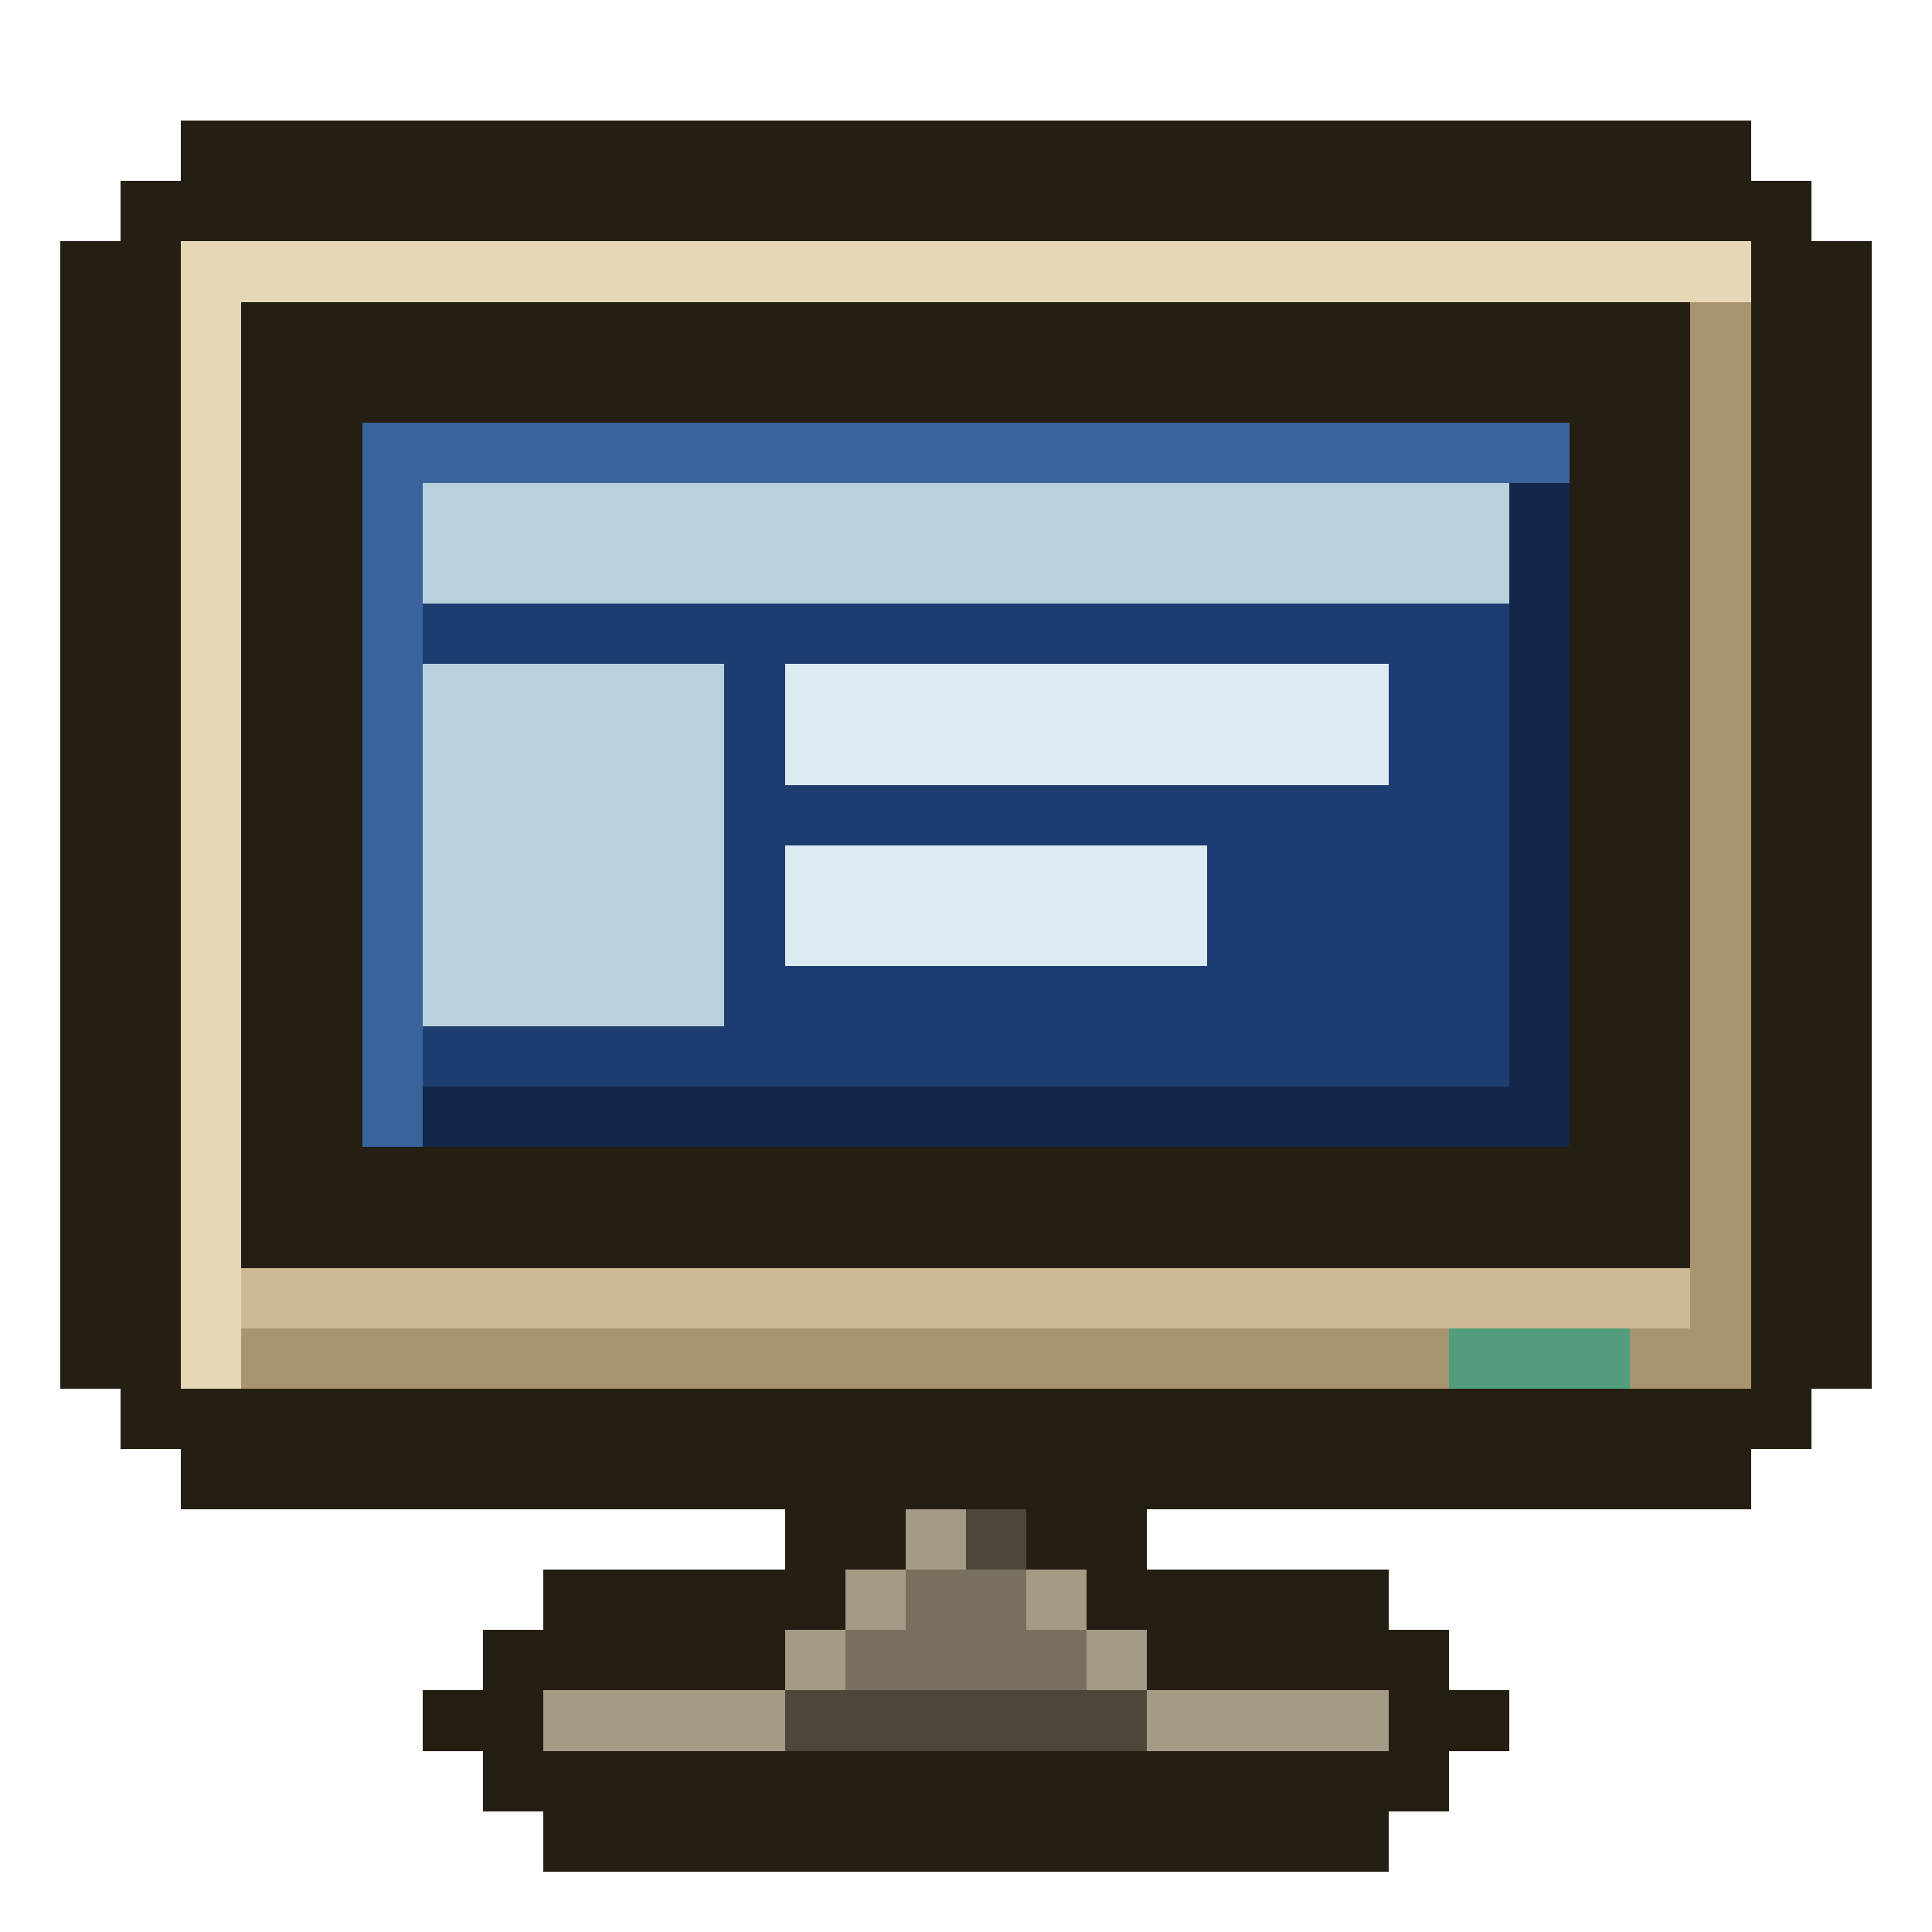
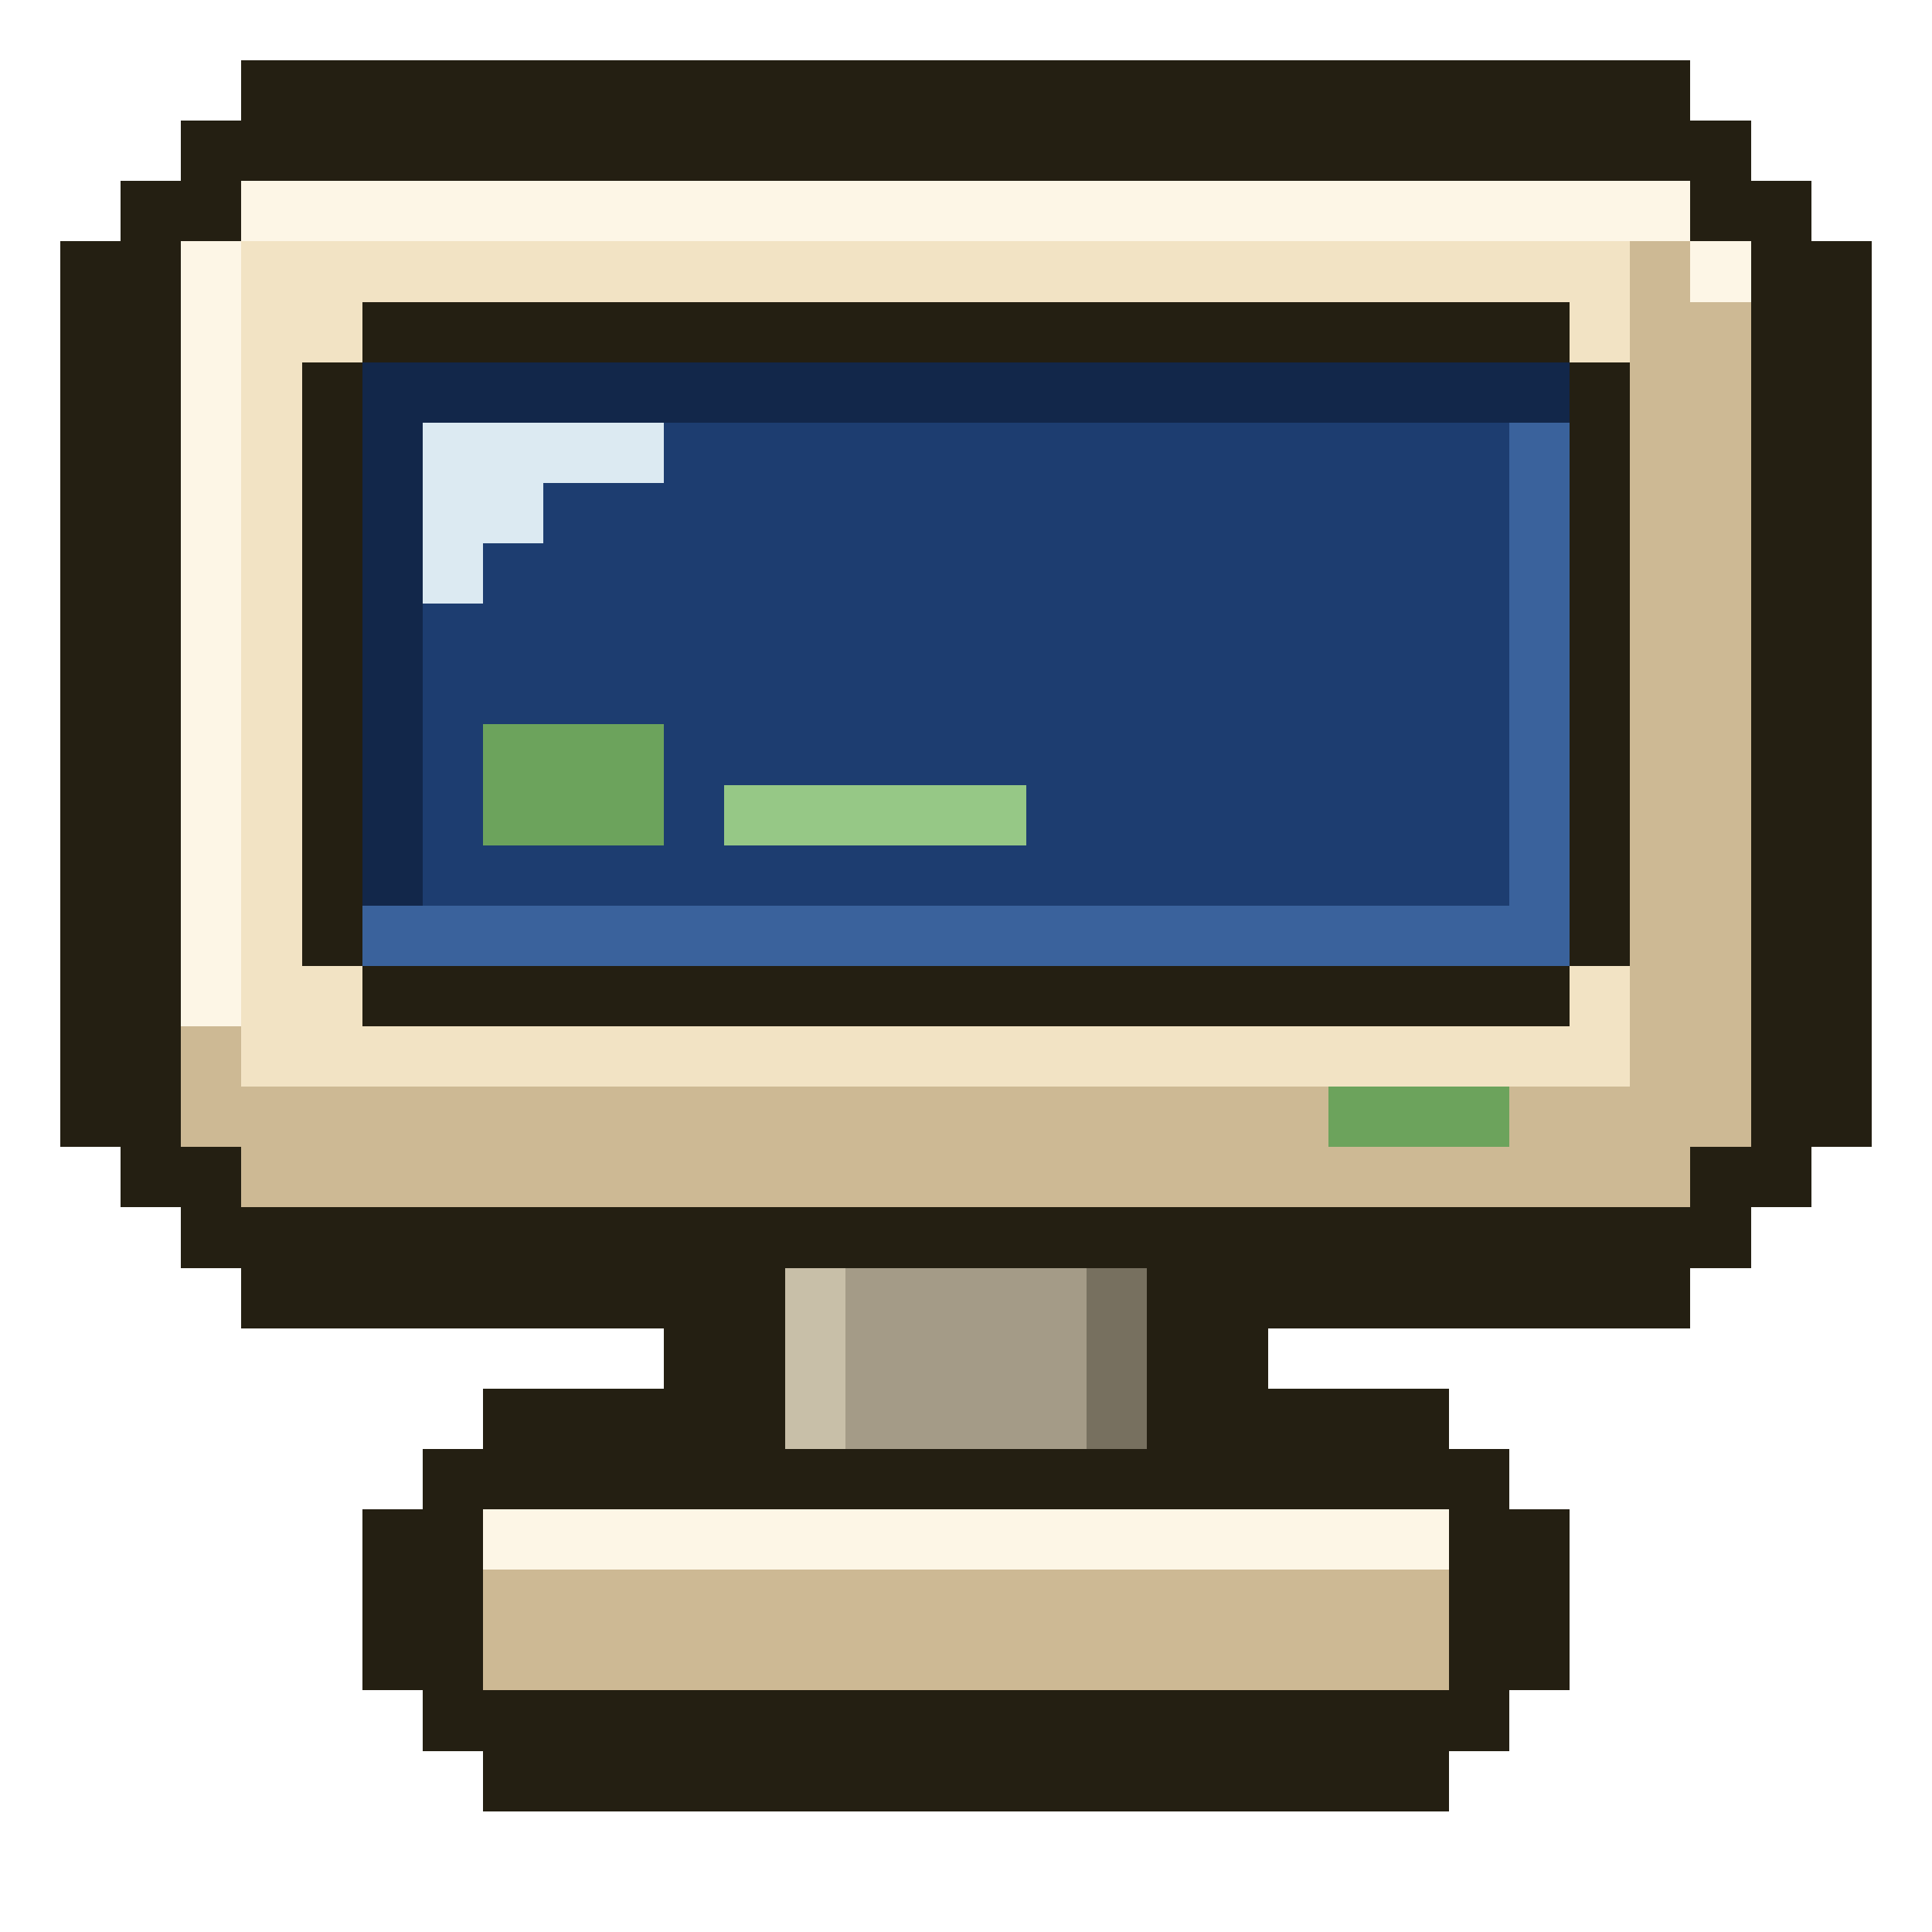
- <svg xmlns="http://www.w3.org/2000/svg" viewBox="0 0 32 32" width="32" height="32" shape-rendering="crispEdges" data-family="cattipu-pixelforge-sidebar-match" data-concept="crt-screen">
-   <path fill="#12274a" d="M25 8h1v1h-1zM25 9h1v1h-1zM25 10h1v1h-1zM25 11h1v1h-1zM25 12h1v1h-1zM25 13h1v1h-1zM25 14h1v1h-1zM25 15h1v1h-1zM25 16h1v1h-1zM25 17h1v1h-1zM7 18h19v1h-19z" />
-   <path fill="#1d3d70" d="M7 10h18v1h-18zM12 11h1v1h-1zM23 11h2v1h-2zM12 12h1v1h-1zM23 12h2v1h-2zM12 13h13v1h-13zM12 14h1v1h-1zM20 14h5v1h-5zM12 15h1v1h-1zM20 15h5v1h-5zM12 16h13v1h-13zM7 17h18v1h-18z" />
-   <path fill="#241f12" d="M3 2h26v1h-26zM2 3h28v1h-28zM1 4h2v1h-2zM29 4h2v1h-2zM1 5h2v1h-2zM4 5h24v1h-24zM29 5h2v1h-2zM1 6h2v1h-2zM4 6h24v1h-24zM29 6h2v1h-2zM1 7h2v1h-2zM4 7h2v1h-2zM26 7h2v1h-2zM29 7h2v1h-2zM1 8h2v1h-2zM4 8h2v1h-2zM26 8h2v1h-2zM29 8h2v1h-2zM1 9h2v1h-2zM4 9h2v1h-2zM26 9h2v1h-2zM29 9h2v1h-2zM1 10h2v1h-2zM4 10h2v1h-2zM26 10h2v1h-2zM29 10h2v1h-2zM1 11h2v1h-2zM4 11h2v1h-2zM26 11h2v1h-2zM29 11h2v1h-2zM1 12h2v1h-2zM4 12h2v1h-2zM26 12h2v1h-2zM29 12h2v1h-2zM1 13h2v1h-2zM4 13h2v1h-2zM26 13h2v1h-2zM29 13h2v1h-2zM1 14h2v1h-2zM4 14h2v1h-2zM26 14h2v1h-2zM29 14h2v1h-2zM1 15h2v1h-2zM4 15h2v1h-2zM26 15h2v1h-2zM29 15h2v1h-2zM1 16h2v1h-2zM4 16h2v1h-2zM26 16h2v1h-2zM29 16h2v1h-2zM1 17h2v1h-2zM4 17h2v1h-2zM26 17h2v1h-2zM29 17h2v1h-2zM1 18h2v1h-2zM4 18h2v1h-2zM26 18h2v1h-2zM29 18h2v1h-2zM1 19h2v1h-2zM4 19h24v1h-24zM29 19h2v1h-2zM1 20h2v1h-2zM4 20h24v1h-24zM29 20h2v1h-2zM1 21h2v1h-2zM29 21h2v1h-2zM1 22h2v1h-2zM29 22h2v1h-2zM2 23h28v1h-28zM3 24h26v1h-26zM13 25h2v1h-2zM17 25h2v1h-2zM9 26h5v1h-5zM18 26h5v1h-5zM8 27h5v1h-5zM19 27h5v1h-5zM7 28h2v1h-2zM23 28h2v1h-2zM8 29h16v1h-16zM9 30h14v1h-14z" />
-   <path fill="#3a629c" d="M6 7h20v1h-20zM6 8h1v1h-1zM6 9h1v1h-1zM6 10h1v1h-1zM6 11h1v1h-1zM6 12h1v1h-1zM6 13h1v1h-1zM6 14h1v1h-1zM6 15h1v1h-1zM6 16h1v1h-1zM6 17h1v1h-1zM6 18h1v1h-1z" />
-   <path fill="#4c4739" d="M16 25h1v1h-1zM13 28h6v1h-6z" />
-   <path fill="#519d7e" d="M24 22h3v1h-3z" />
-   <path fill="#77705f" d="M15 26h2v1h-2zM14 27h4v1h-4z" />
-   <path fill="#a49b87" d="M15 25h1v1h-1zM14 26h1v1h-1zM17 26h1v1h-1zM13 27h1v1h-1zM18 27h1v1h-1zM9 28h4v1h-4zM19 28h4v1h-4z" />
-   <path fill="#a8946f" d="M28 5h1v1h-1zM28 6h1v1h-1zM28 7h1v1h-1zM28 8h1v1h-1zM28 9h1v1h-1zM28 10h1v1h-1zM28 11h1v1h-1zM28 12h1v1h-1zM28 13h1v1h-1zM28 14h1v1h-1zM28 15h1v1h-1zM28 16h1v1h-1zM28 17h1v1h-1zM28 18h1v1h-1zM28 19h1v1h-1zM28 20h1v1h-1zM28 21h1v1h-1zM4 22h20v1h-20zM27 22h2v1h-2z" />
-   <path fill="#b9d0dd" d="M7 8h18v1h-18zM7 9h18v1h-18zM7 11h5v1h-5zM7 12h5v1h-5zM7 13h5v1h-5zM7 14h5v1h-5zM7 15h5v1h-5zM7 16h5v1h-5z" />
-   <path fill="#cdb994" d="M4 21h24v1h-24z" />
-   <path fill="#dceaf2" d="M13 11h10v1h-10zM13 12h10v1h-10zM13 14h7v1h-7zM13 15h7v1h-7z" />
-   <path fill="#e6d7b6" d="M3 4h26v1h-26zM3 5h1v1h-1zM3 6h1v1h-1zM3 7h1v1h-1zM3 8h1v1h-1zM3 9h1v1h-1zM3 10h1v1h-1zM3 11h1v1h-1zM3 12h1v1h-1zM3 13h1v1h-1zM3 14h1v1h-1zM3 15h1v1h-1zM3 16h1v1h-1zM3 17h1v1h-1zM3 18h1v1h-1zM3 19h1v1h-1zM3 20h1v1h-1zM3 21h1v1h-1zM3 22h1v1h-1z" />
+ <svg xmlns="http://www.w3.org/2000/svg" viewBox="0 0 32 32" width="32" height="32" shape-rendering="crispEdges" role="img" aria-label="Screen">
+   <path fill="#241f12" d="M4 1h24v1h-24zM3 2h26v1h-26zM2 3h2v1h-2zM28 3h2v1h-2zM1 4h2v1h-2zM29 4h2v1h-2zM1 5h2v1h-2zM6 5h20v1h-20zM29 5h2v1h-2zM1 6h2v1h-2zM5 6h1v1h-1zM26 6h1v1h-1zM29 6h2v1h-2zM1 7h2v1h-2zM5 7h1v1h-1zM26 7h1v1h-1zM29 7h2v1h-2zM1 8h2v1h-2zM5 8h1v1h-1zM26 8h1v1h-1zM29 8h2v1h-2zM1 9h2v1h-2zM5 9h1v1h-1zM26 9h1v1h-1zM29 9h2v1h-2zM1 10h2v1h-2zM5 10h1v1h-1zM26 10h1v1h-1zM29 10h2v1h-2zM1 11h2v1h-2zM5 11h1v1h-1zM26 11h1v1h-1zM29 11h2v1h-2zM1 12h2v1h-2zM5 12h1v1h-1zM26 12h1v1h-1zM29 12h2v1h-2zM1 13h2v1h-2zM5 13h1v1h-1zM26 13h1v1h-1zM29 13h2v1h-2zM1 14h2v1h-2zM5 14h1v1h-1zM26 14h1v1h-1zM29 14h2v1h-2zM1 15h2v1h-2zM5 15h1v1h-1zM26 15h1v1h-1zM29 15h2v1h-2zM1 16h2v1h-2zM6 16h20v1h-20zM29 16h2v1h-2zM1 17h2v1h-2zM29 17h2v1h-2zM1 18h2v1h-2zM29 18h2v1h-2zM2 19h2v1h-2zM28 19h2v1h-2zM3 20h26v1h-26zM4 21h9v1h-9zM19 21h9v1h-9zM11 22h2v1h-2zM19 22h2v1h-2zM8 23h5v1h-5zM19 23h5v1h-5zM7 24h18v1h-18zM6 25h2v1h-2zM24 25h2v1h-2zM6 26h2v1h-2zM24 26h2v1h-2zM6 27h2v1h-2zM24 27h2v1h-2zM7 28h18v1h-18zM8 29h16v1h-16z" />
+   <path fill="#fdf6e6" d="M4 3h24v1h-24zM3 4h1v1h-1zM28 4h1v1h-1zM3 5h1v1h-1zM3 6h1v1h-1zM3 7h1v1h-1zM3 8h1v1h-1zM3 9h1v1h-1zM3 10h1v1h-1zM3 11h1v1h-1zM3 12h1v1h-1zM3 13h1v1h-1zM3 14h1v1h-1zM3 15h1v1h-1zM3 16h1v1h-1zM8 25h16v1h-16z" />
+   <path fill="#f2e3c4" d="M4 4h23v1h-23zM4 5h2v1h-2zM26 5h1v1h-1zM4 6h1v1h-1zM4 7h1v1h-1zM4 8h1v1h-1zM4 9h1v1h-1zM4 10h1v1h-1zM4 11h1v1h-1zM4 12h1v1h-1zM4 13h1v1h-1zM4 14h1v1h-1zM4 15h1v1h-1zM4 16h2v1h-2zM26 16h1v1h-1zM4 17h23v1h-23z" />
+   <path fill="#cdb994" d="M27 4h1v1h-1zM27 5h2v1h-2zM27 6h2v1h-2zM27 7h2v1h-2zM27 8h2v1h-2zM27 9h2v1h-2zM27 10h2v1h-2zM27 11h2v1h-2zM27 12h2v1h-2zM27 13h2v1h-2zM27 14h2v1h-2zM27 15h2v1h-2zM27 16h2v1h-2zM3 17h1v1h-1zM27 17h2v1h-2zM3 18h19v1h-19zM25 18h4v1h-4zM4 19h24v1h-24zM8 26h16v1h-16zM8 27h16v1h-16z" />
+   <path fill="#12274a" d="M6 6h20v1h-20zM6 7h1v1h-1zM6 8h1v1h-1zM6 9h1v1h-1zM6 10h1v1h-1zM6 11h1v1h-1zM6 12h1v1h-1zM6 13h1v1h-1zM6 14h1v1h-1z" />
+   <path fill="#dceaf2" d="M7 7h4v1h-4zM7 8h2v1h-2zM7 9h1v1h-1z" />
+   <path fill="#1d3d70" d="M11 7h14v1h-14zM9 8h16v1h-16zM8 9h17v1h-17zM7 10h18v1h-18zM7 11h18v1h-18zM7 12h1v1h-1zM11 12h14v1h-14zM7 13h1v1h-1zM11 13h1v1h-1zM17 13h8v1h-8zM7 14h18v1h-18z" />
+   <path fill="#3a629c" d="M25 7h1v1h-1zM25 8h1v1h-1zM25 9h1v1h-1zM25 10h1v1h-1zM25 11h1v1h-1zM25 12h1v1h-1zM25 13h1v1h-1zM25 14h1v1h-1zM6 15h20v1h-20z" />
+   <path fill="#6ca35c" d="M8 12h3v1h-3zM8 13h3v1h-3zM22 18h3v1h-3z" />
+   <path fill="#96c886" d="M12 13h5v1h-5z" />
+   <path fill="#c8bfa8" d="M13 21h1v1h-1zM13 22h1v1h-1zM13 23h1v1h-1z" />
+   <path fill="#a49b87" d="M14 21h4v1h-4zM14 22h4v1h-4zM14 23h4v1h-4z" />
+   <path fill="#77705f" d="M18 21h1v1h-1zM18 22h1v1h-1zM18 23h1v1h-1z" />
</svg>
